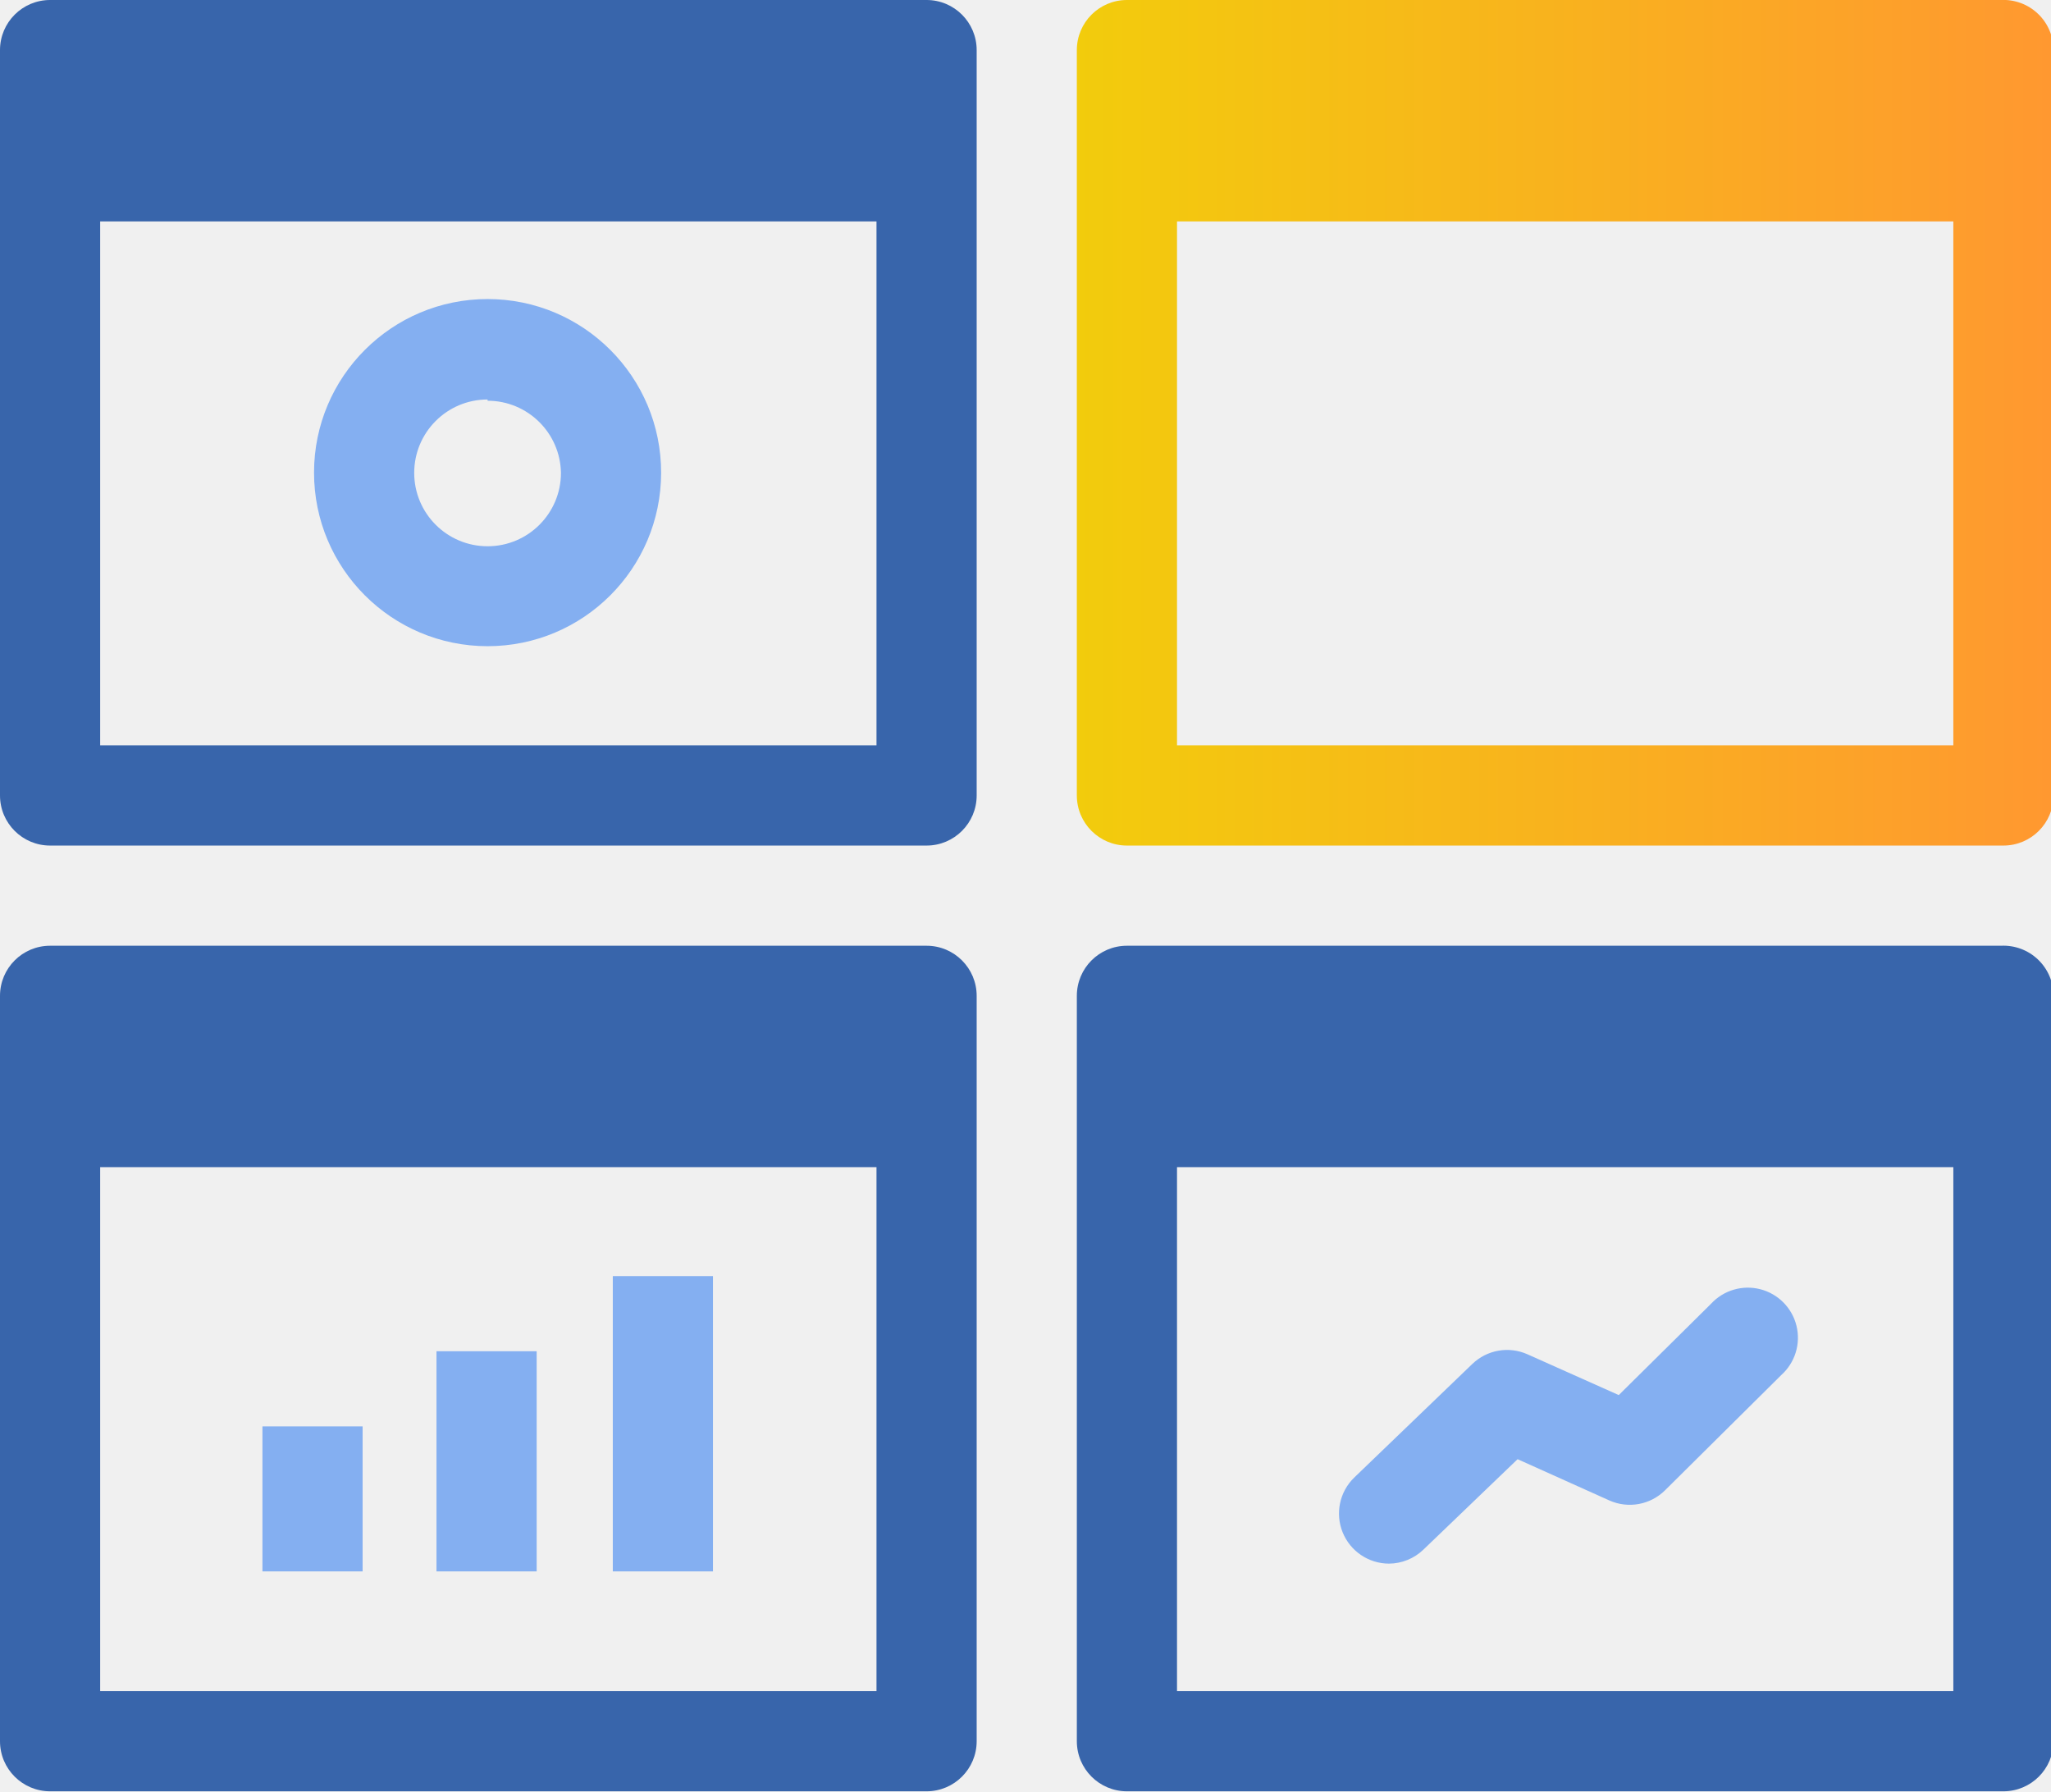
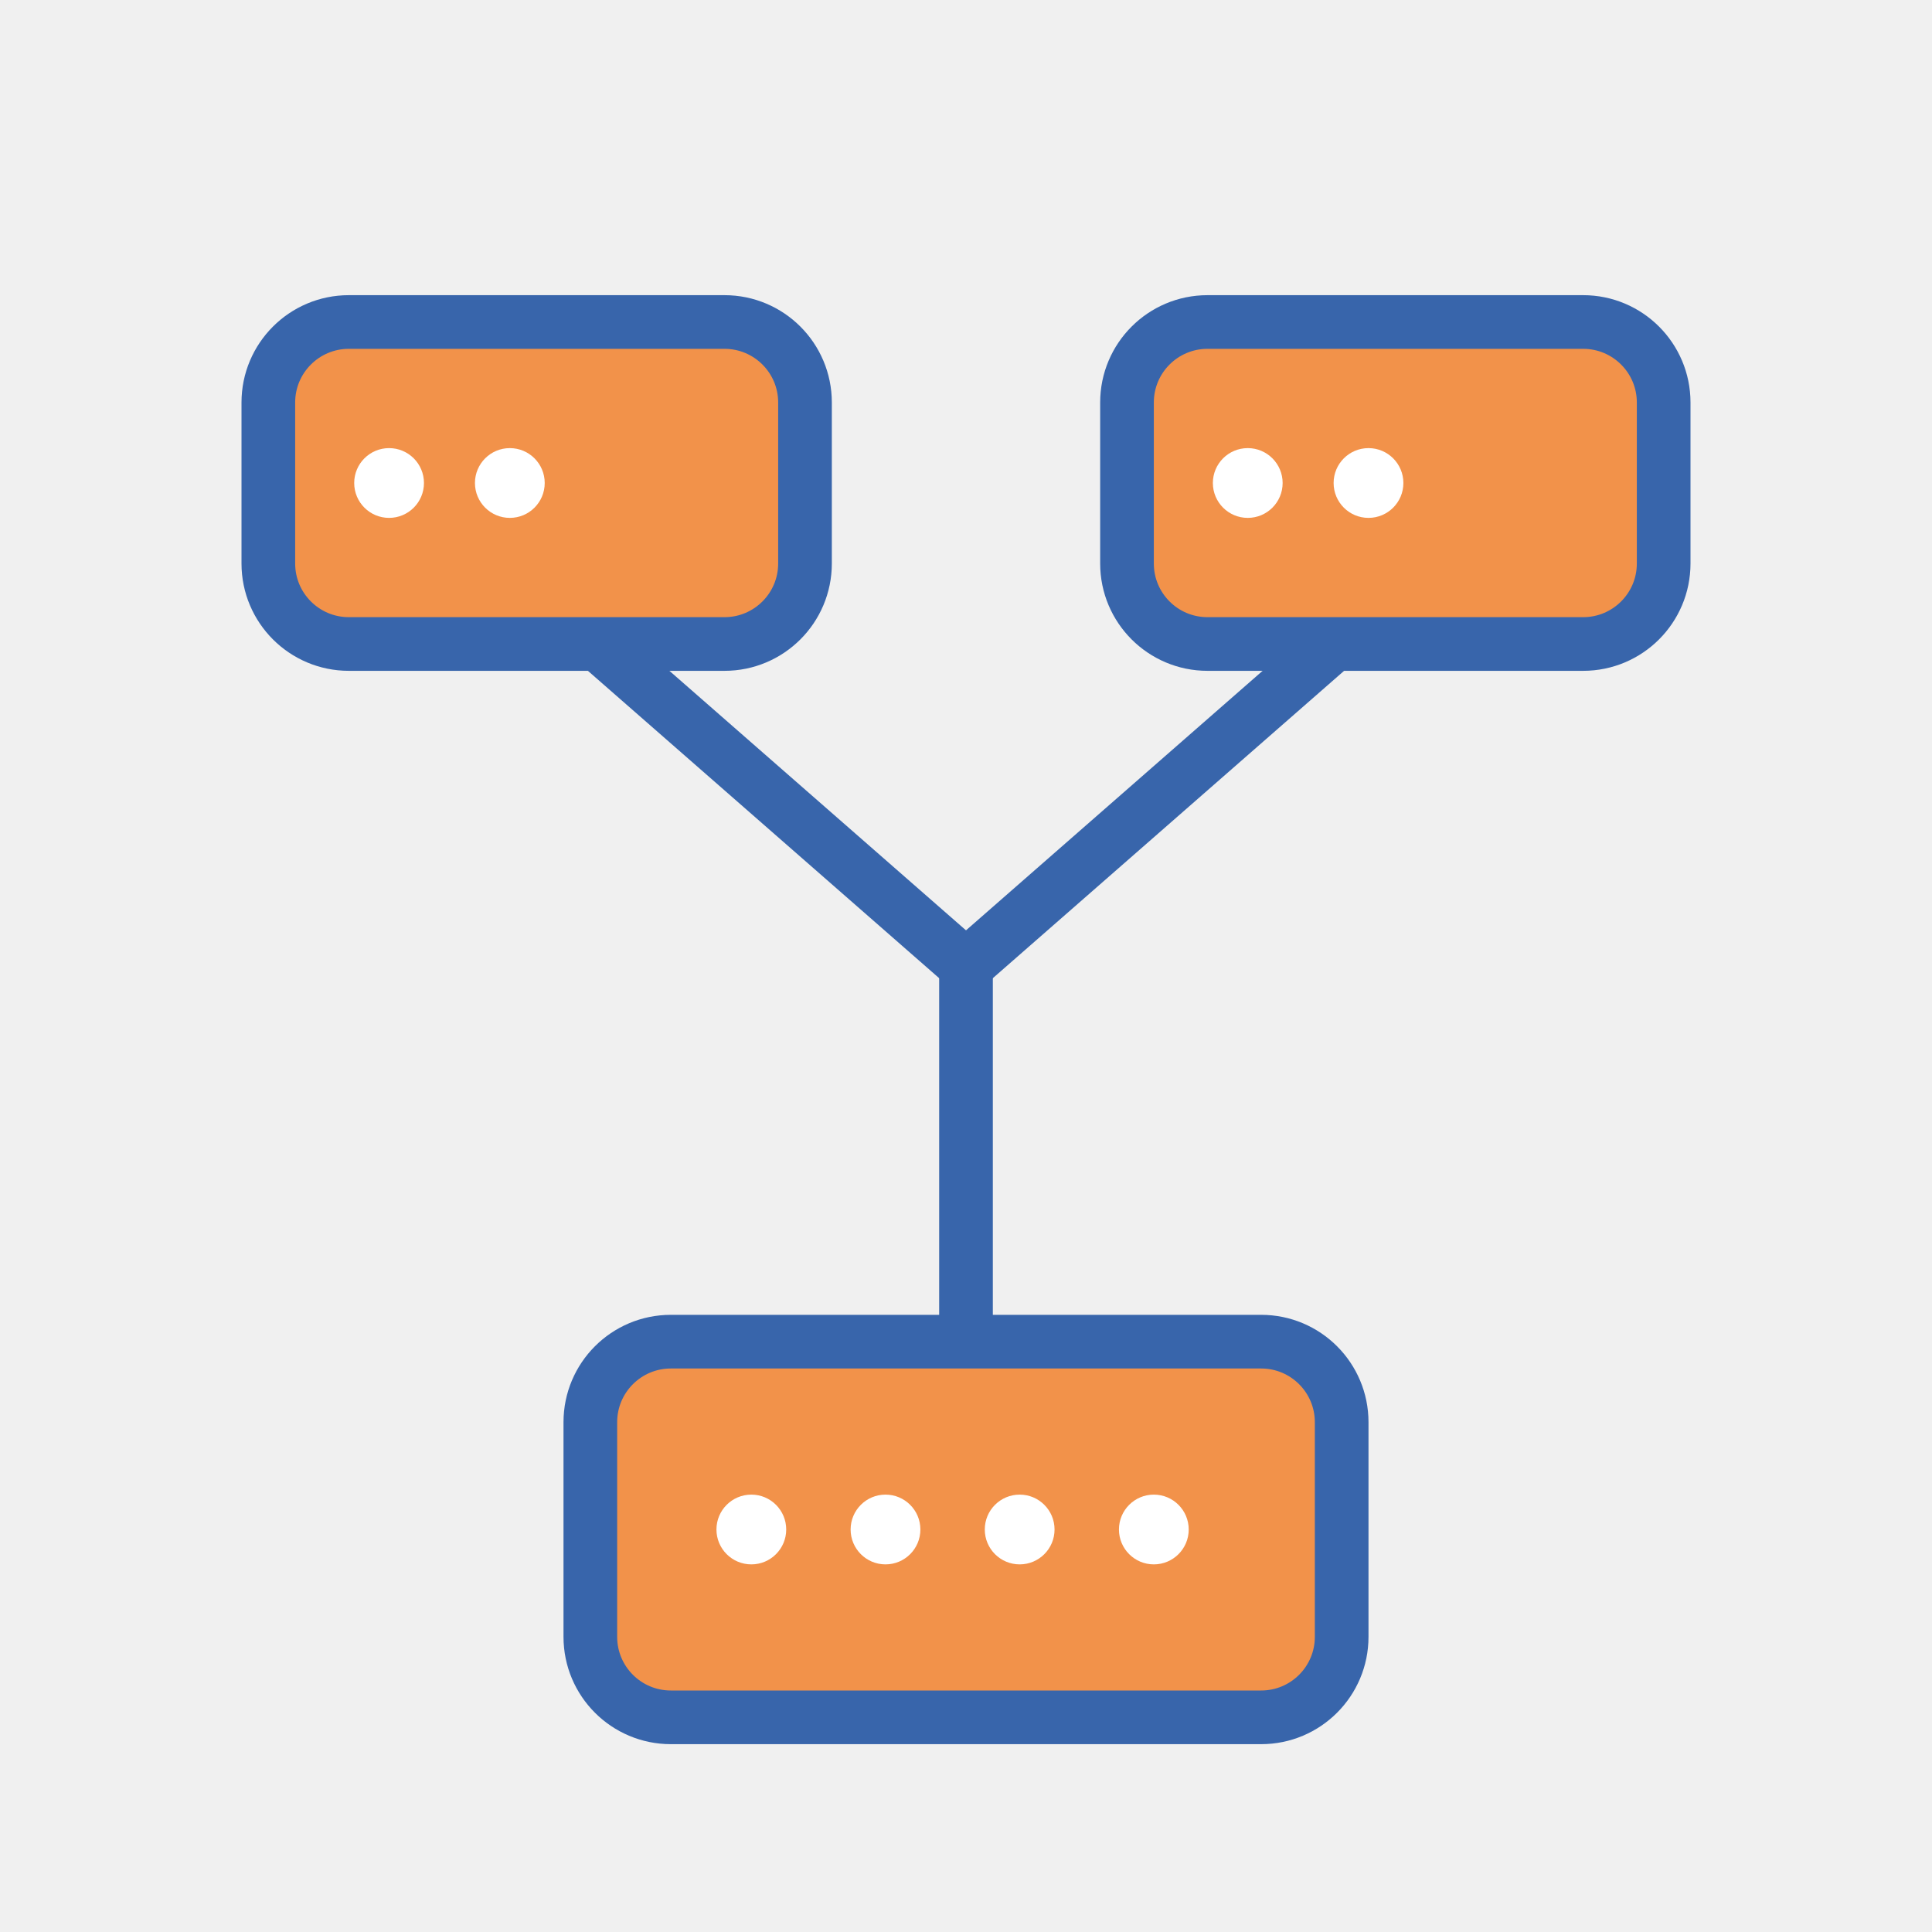
- <svg xmlns="http://www.w3.org/2000/svg" viewBox="0 0 81.9 71.52">
-   <defs>
-     <style>.cls-1{fill:#84aff1;}.cls-2{fill:#3865ab;}.cls-3{fill:url(#linear-gradient);}</style>
-     <linearGradient id="linear-gradient" x1="42.95" y1="16.88" x2="81.9" y2="16.88" gradientUnits="userSpaceOnUse">
-       <stop offset="0" stop-color="#f2cc0c" />
-       <stop offset="1" stop-color="#ff9830" />
-     </linearGradient>
-   </defs>
-   <g id="Layer_2" data-name="Layer 2">
-     <g id="Layer_1-2" data-name="Layer 1">
-       <path class="cls-1" d="M55.46,62.43A2,2,0,0,1,54.07,59l4.72-4.54a2,2,0,0,1,2.2-.39l3.65,1.63,3.68-3.64a2,2,0,1,1,2.81,2.84l-4.64,4.6a2,2,0,0,1-2.22.41L60.6,58.26l-3.76,3.61A2,2,0,0,1,55.46,62.43Z" />
-       <path class="cls-2" d="M37,0H2A2,2,0,0,0,0,2V31.76a2,2,0,0,0,2,2H37a2,2,0,0,0,2-2V2A2,2,0,0,0,37,0ZM4,29.76V8.84H35V29.76Z" />
-       <path class="cls-3" d="M79.9,0H45a2,2,0,0,0-2,2V31.76a2,2,0,0,0,2,2h35a2,2,0,0,0,2-2V2A2,2,0,0,0,79.9,0ZM47,29.76V8.84h31V29.76Z" />
-       <path class="cls-2" d="M37,37.76H2a2,2,0,0,0-2,2V69.52a2,2,0,0,0,2,2H37a2,2,0,0,0,2-2V39.76A2,2,0,0,0,37,37.76ZM4,67.52V46.6H35V67.52Z" />
-       <path class="cls-2" d="M79.9,37.76H45a2,2,0,0,0-2,2V69.52a2,2,0,0,0,2,2h35a2,2,0,0,0,2-2V39.76A2,2,0,0,0,79.9,37.76ZM47,67.52V46.6h31V67.52Z" />
-       <rect class="cls-1" x="10.48" y="56.95" width="4" height="5.79" />
-       <rect class="cls-1" x="17.43" y="53.95" width="4" height="8.79" />
-       <rect class="cls-1" x="24.47" y="50.95" width="4" height="11.79" />
-       <path class="cls-1" d="M19.47,25.8a6.93,6.93,0,1,1,6.93-6.92A6.93,6.93,0,0,1,19.47,25.8Zm0-9.85a2.93,2.93,0,1,0,2.93,2.93A2.93,2.93,0,0,0,19.47,16Z" />
-     </g>
+ <svg xmlns="http://www.w3.org/2000/svg" viewBox="0 0 72 72" role="img" aria-label="Network nodes">
+   <g fill="none" stroke="#3865ab" stroke-width="2" stroke-linecap="round">
+     <line x1="20" y1="22" x2="36" y2="36" />
+     <line x1="52" y1="22" x2="36" y2="36" />
+     <line x1="36" y1="36" x2="36" y2="56" />
+   </g>
+   <g fill="#f2924a" stroke="#3865ab" stroke-width="2">
+     <rect x="10" y="12" width="20" height="12" rx="3" />
+     <rect x="42" y="12" width="20" height="12" rx="3" />
+     <rect x="22" y="50" width="28" height="14" rx="3" />
+   </g>
+   <g fill="#fff">
+     <circle cx="14.5" cy="18" r="1.3" />
+     <circle cx="19" cy="18" r="1.3" />
+     <circle cx="46.5" cy="18" r="1.3" />
+     <circle cx="51" cy="18" r="1.3" />
+     <circle cx="28" cy="57" r="1.3" />
+     <circle cx="33" cy="57" r="1.3" />
+     <circle cx="38" cy="57" r="1.3" />
+     <circle cx="43" cy="57" r="1.3" />
  </g>
</svg>
